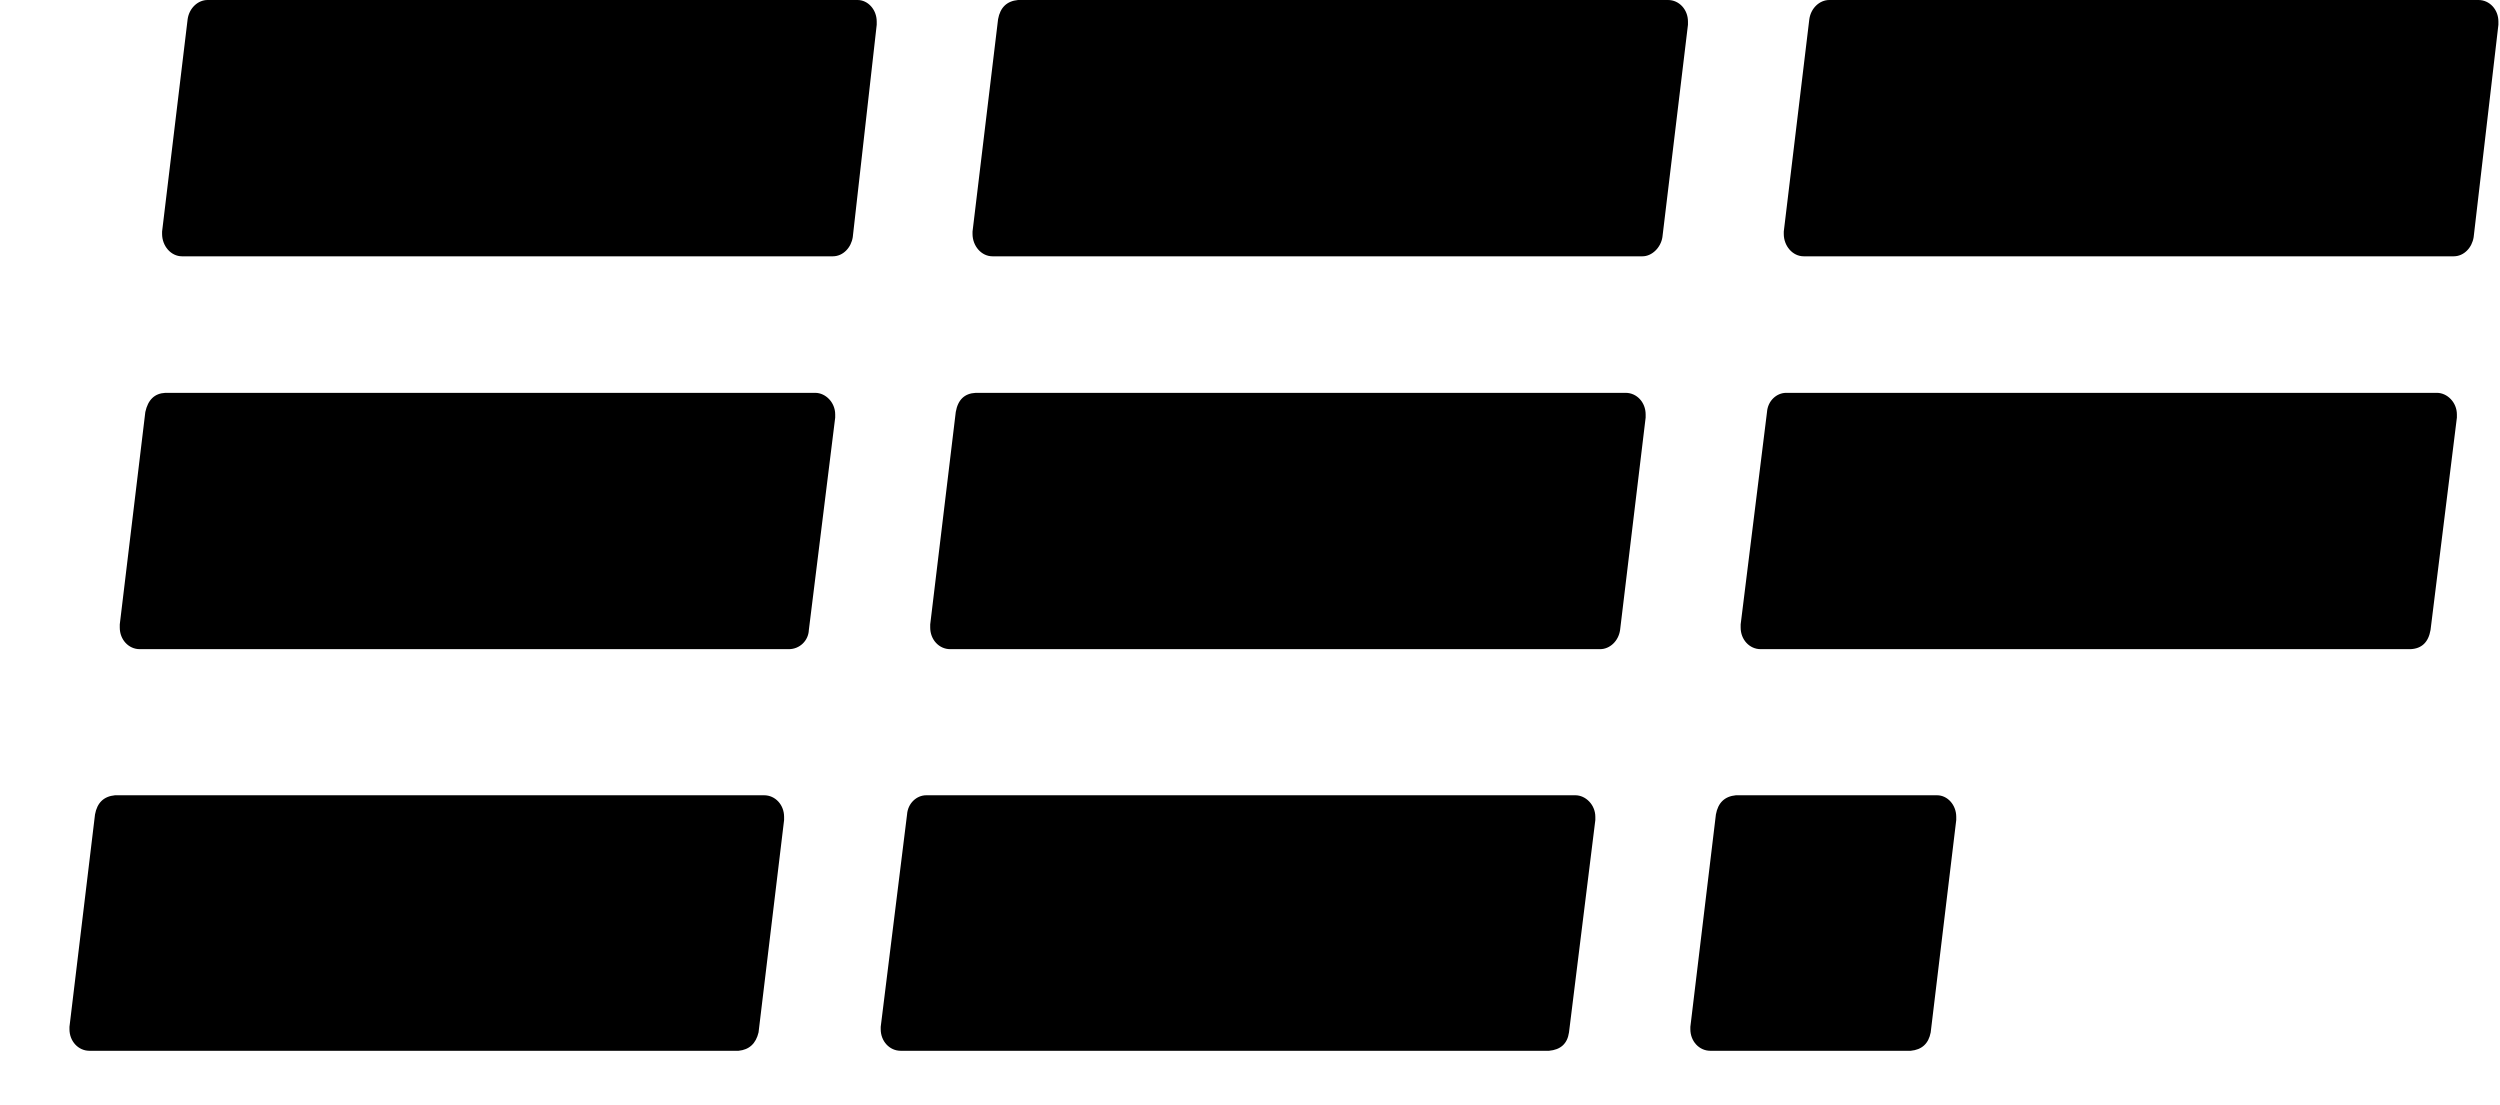
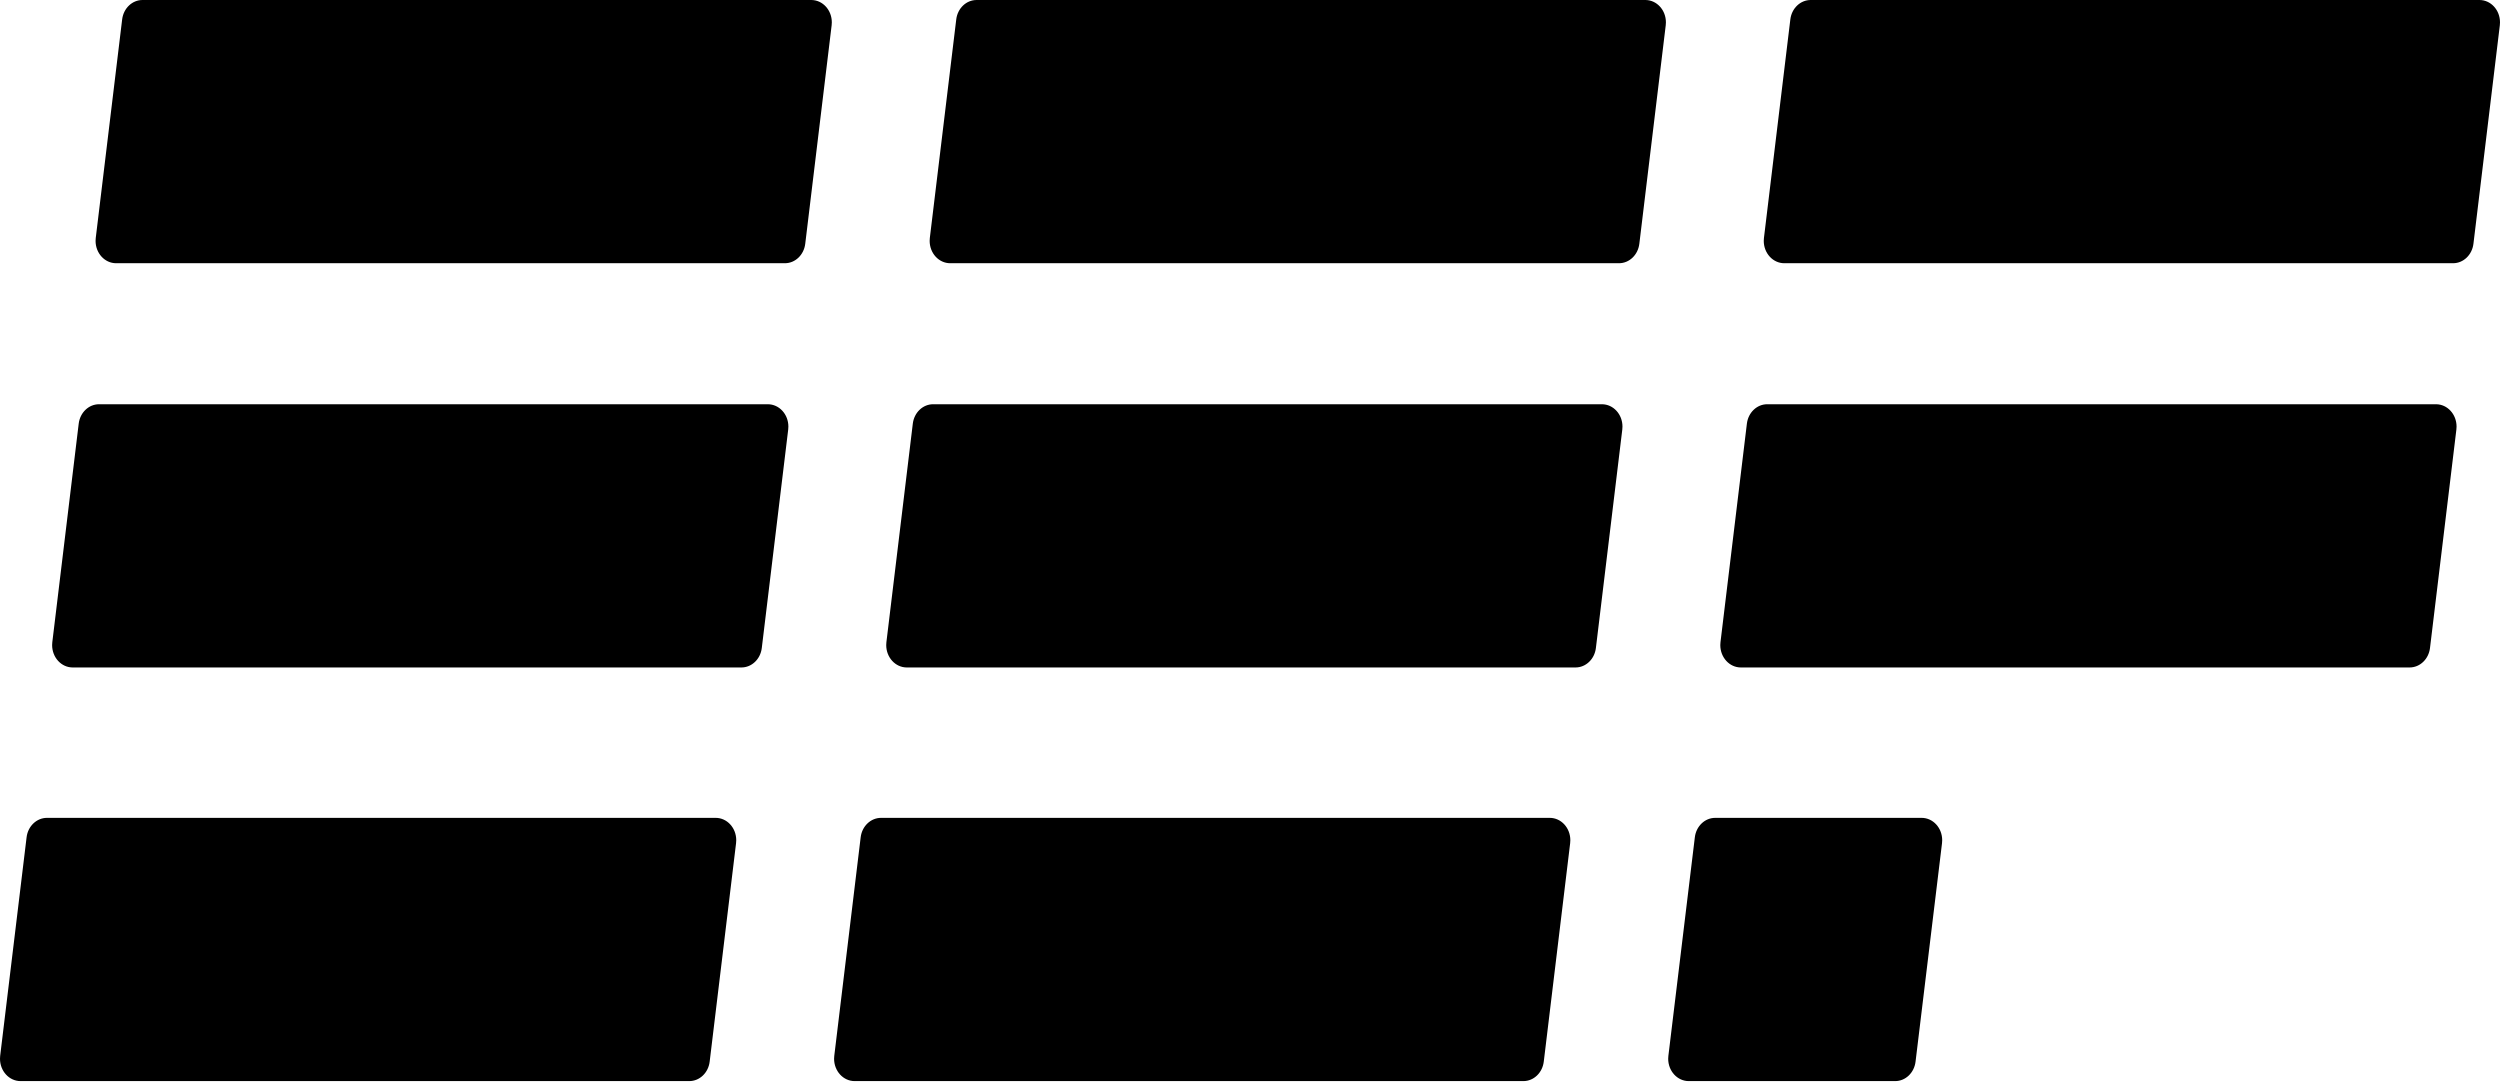
- <svg xmlns="http://www.w3.org/2000/svg" viewBox="0 0 313.1 138.3" fill="currentColor">
-   <defs>
-     <clipPath id="a" clipPathUnits="userSpaceOnUse">
-       <path fill="#00f" fill-rule="evenodd" d="M-.8 0h315.7v215.7H-.8z" />
-     </clipPath>
-   </defs>
-   <path d="M164 285c5.7 0 9.8 4.2 9.8 11 0 9.3-6.4 15.2-13.5 15.2-5.6 0-9.8-4.2-9.8-11 0-9.2 6.4-15.1 13.6-15.1m-117.8.5L44 300.2q-.5 2.9.2 4.9.9 1.9 3.4 2 2.4-.1 3.8-2t1.6-4.6v-.3l2.2-14.7h4.2l-2 14.8a14 14 0 0 1-3.2 7.8q-2.6 3-7.2 3t-6.4-3q-1.7-2.7-1-7.4l.1-.4 2.2-14.8zm-19-.4c5.6 0 9.7 4.1 9.7 11 0 9.2-6.4 15-13.4 15-5.7 0-9.8-4-9.8-10.9 0-9.2 6.4-15.1 13.5-15.1m156.1.4 8 18.4.8-5.7v-.3l1.8-12.4h4.2l-3.7 25.3h-4.3L182 292l-.7 5.4-.2.8-1.8 12.5h-4.1l3.6-25.3zm-34.3 0-3.7 25.3h-4.2l3.6-25.3zm-6.7 0-.6 3.8h-6l-3 21.5h-4.3l3.1-21.5h-6l.6-3.8zm-22.5 0 5 25.3H120l-1-5.9h-8.5l-2.7 5.9h-4.4l12.2-25.4zm-25.2 0c6.2 0 10.1 3.6 10.1 10.5 0 8.6-6 14.6-13.4 14.7H84l3.6-25.2zm-26.4 0 8 18.4.7-5.4.1-.6 1.8-12.4H83l-3.7 25.3H75L67 292l-.7 5.4-.2.8-1.8 12.5h-4.1l3.6-25.3zm-54.5 0-.6 4H4.4l-1 7h8.2l-.6 4H2.8l-1.5 10.3h-4.2l3.6-25.3zm149.8 3.7c-4.6 0-8.5 4.1-8.5 10.4 0 4.6 2.4 7.4 5.9 7.4 4.6 0 8.5-4.2 8.5-10.5 0-4.5-2.4-7.3-6-7.3m-136.9 0c-4.5 0-8.4 4.1-8.4 10.4 0 4.6 2.4 7.4 5.9 7.4 4.5 0 8.4-4.2 8.4-10.5 0-4.5-2.4-7.3-5.9-7.3m67.6.2h-3l-2.5 17.3h3c5.2 0 8.6-4.6 8.6-10.2 0-4.4-2-7-6.1-7m22.7 1.5-4.7 10.2h6.4zm83.3-55.8c3.3 0 5.4 1.4 6.5 2.9l.1.2-2.4 3.4q-1.9-2.4-4.5-2.6c-2 0-3.7 1.2-3.7 3.3 0 1.5 1 2.1 2 2.6v.1l3.4 1.7q3.5 1.8 3.4 5.5c0 5.2-3.6 9-9 9a8 8 0 0 1-6.9-3.8l-.1-.2 2.5-3.4q2.3 3.2 5.3 3.3c2.3 0 3.9-1.4 3.9-3.9 0-1.5-.9-2.2-2.5-3l-3.2-1.5c-1-.5-3.1-1.7-3.1-5.3 0-4.8 4-8.3 8.3-8.3m-40.8 0c4.2 0 6.4 2 7.1 3h.1l-2 4c-.5-1-2.7-3-5.8-3-4.2 0-8.3 3.6-8.3 10.6 0 4.4 2.3 7.3 6 7.3a9 9 0 0 0 6.5-2.8l.1-.2 1 3.6c-1.5 1.5-4 3.6-8.4 3.6-5.7 0-9.7-4.3-9.7-11 0-9.1 6.3-15.2 13.4-15.2m75.1 0c3.3 0 5.4 1.4 6.5 2.9l.1.2-2.4 3.4q-2-2.4-4.5-2.6c-2 0-3.7 1.2-3.7 3.3 0 1.5 1 2.1 2 2.6v.1l3.4 1.7q3.5 1.8 3.4 5.5c0 5.2-3.6 9-9 9a8 8 0 0 1-6.9-3.8l-.1-.2 2.5-3.4q2.3 3.2 5.3 3.3c2.3 0 3.9-1.4 3.9-3.9 0-1.5-.9-2.2-2.5-3l-3.2-1.5c-1-.5-3.1-1.7-3.1-5.3 0-4.8 4-8.3 8.3-8.3m-55.3 0c5.6 0 9.7 4 9.7 11 0 9.2-6.4 15-13.5 15-5.6 0-9.8-4-9.8-11 0-9.2 6.4-15 13.6-15m-67.5 0c5.5 0 7.6 3.3 8.3 4.3l-3.2 2.9a6 6 0 0 0-5.6-3.2c-4.5 0-8.3 4-8.3 10.6 0 4.6 2.4 7.3 5.8 7.3 3.5 0 5.2-1.5 5.5-1.8l.7-4.7h-5.1l.5-3.7h9.3l-1.5 10.1c-1 .9-4.2 4.3-10 4.3-5.5 0-9.7-3.9-9.7-10.9 0-9.4 6.5-15.3 13.3-15.3m173.6.3 2.5 18 7.9-18h5.4l-1.7 25.3h-4.2l1.4-19-8.4 19.1h-3.3l-2.8-19.2h-.1l-4.2 19.1h-4.1l5.7-25.3zm-239.6 0-3.1 21.4h7.6l-.6 4H37.8l3.6-25.4zm99.6 0-.6 4h-9.3l-.9 6.2h8.8l-.6 4H134l-1 7.2h9.5l-.6 4h-13.8l3.6-25.4zm-115.1 0c4.1 0 7 2.2 7 6.3 0 4.8-2.4 7-5.6 8l-.3.2 4.3 10.8h-5l-3.5-10.3h-2l-1.4 10.3h-4.3l3.7-25.3zm-11 0-.5 4H9.4l-1 6.2h8.8l-.5 4H7.9l-1 7.2h9.5l-.5 4H2l3.6-25.4zm255.6 0-.6 4h-9.3l-.9 6.2h8.8l-.6 4h-8.8l-1 7.2h9.6l-.6 4h-13.8l3.6-25.4zm-16 0-.6 3.9h-6l-3 21.4h-4.3l3.1-21.4h-6l.6-3.9zm-191.9 0 4.9 25.3h-4.6l-1-5.8h-8.5l-2.7 5.8h-4.4l12.1-25.3Zm145.2 0 3.5 10.9 6.5-10.9h4.7l-9.7 14.9-1.5 10.4h-4.3l1.5-10.4-5.4-14.9zm-129.9 0 8 18.5.7-5.5v-.5l1.9-12.5h4.1l-3.6 25.3H89L80.8 242l-.7 5.5v.8l-1.9 12.4h-4.1l3.6-25.3zm96.4 3.8c-4.6 0-8.5 4-8.5 10.4 0 4.5 2.4 7.4 5.9 7.4 4.5 0 8.4-4.2 8.4-10.5 0-4.5-2.4-7.3-5.8-7.3M64 240.8l-4.7 10.3h6.4zm-35.1-1.6h-2.1l-1.1 7.5h2.1c3 0 5-1.3 5-4.4q-.2-3.2-4-3.1m213-62.3c1.3 0 2.4 1.2 2.4 2.7v.4l-3.2 26.6q-.4 2.1-2.5 2.3h-25.1c-1.4 0-2.5-1.2-2.5-2.7v-.3l3.2-26.6q.4-2.2 2.5-2.4zm-146.9 0c1.4 0 2.5 1.2 2.5 2.7v.4l-3.2 26.6q-.5 2.1-2.5 2.3H10.4c-1.4 0-2.5-1.2-2.5-2.7v-.3l3.2-26.6q.4-2.2 2.5-2.4zm101.6 0c1.3 0 2.5 1.2 2.5 2.7v.4l-3.3 26.6q-.3 2.1-2.5 2.3H112c-1.4 0-2.5-1.2-2.5-2.7v-.3l3.3-26.6c.1-1.4 1.2-2.4 2.4-2.4zm107.9-50.4c1.3 0 2.5 1.2 2.5 2.7v.4l-3.3 26.6q-.4 2.3-2.5 2.4h-81.4c-1.4 0-2.5-1.2-2.5-2.7v-.4l3.3-26.6c.1-1.4 1.2-2.4 2.4-2.4zm-203.1 0c1.3 0 2.5 1.2 2.5 2.7v.4l-3.3 26.6a2.5 2.5 0 0 1-2.5 2.4H16.7c-1.4 0-2.5-1.2-2.5-2.7v-.4l3.2-26.6q.5-2.3 2.5-2.4zm101.5 0c1.4 0 2.5 1.2 2.5 2.7v.4l-3.2 26.6c-.2 1.4-1.3 2.4-2.5 2.4h-81.4c-1.4 0-2.5-1.2-2.5-2.7v-.4l3.2-26.6q.4-2.3 2.5-2.4zm106.8-49.2c1.4 0 2.5 1.2 2.5 2.7v.4L309 107c-.2 1.3-1.2 2.4-2.5 2.4h-81.4c-1.4 0-2.5-1.3-2.5-2.8v-.3l3.2-26.6c.2-1.4 1.3-2.4 2.5-2.4zm-203 0c1.3 0 2.4 1.2 2.4 2.7v.4l-3 26.6c-.2 1.3-1.2 2.4-2.5 2.4H22c-1.4 0-2.5-1.3-2.5-2.8v-.3l3.2-26.6c.2-1.4 1.3-2.4 2.5-2.4zm101.5 0c1.4 0 2.5 1.2 2.5 2.7v.4l-3.2 26.6c-.2 1.3-1.3 2.4-2.5 2.4h-81.4c-1.4 0-2.5-1.3-2.5-2.8v-.3l3.2-26.6q.4-2.2 2.5-2.4z" clip-path="url(#a)" transform="translate(.8 -77.3)" />
+ <svg xmlns="http://www.w3.org/2000/svg" width="220.009" height="95.14" viewBox="0 0 220.009 95.14" fill="currentColor">
+   <path d="M169.113 71.975c.998 0 1.807.88 1.807 1.966q0 .13-.015.257l-2.33 19.233c-.118.978-.884 1.709-1.79 1.709h-18.171c-.998 0-1.807-.88-1.807-1.966q0-.129.016-.256l2.329-19.234c.118-.978.885-1.709 1.791-1.709zm-106.128 0c.998 0 1.807.88 1.807 1.966q0 .129-.015.256L62.453 93.43c-.118.979-.884 1.71-1.791 1.71H1.807C.809 95.14 0 94.26 0 93.174q0-.128.015-.256L2.34 73.685c.118-.978.884-1.71 1.791-1.71zm73.403 0c.998 0 1.807.88 1.807 1.966q0 .129-.015.256l-2.323 19.233c-.119.979-.885 1.71-1.792 1.71H75.21c-.998 0-1.807-.88-1.807-1.966q0-.128.016-.256l2.323-19.233c.118-.978.885-1.71 1.792-1.71zm77.991-36.4c.998 0 1.807.88 1.807 1.965q0 .128-.015.256l-2.323 19.233c-.119.978-.885 1.71-1.792 1.71H153.2c-.998 0-1.807-.88-1.807-1.966q0-.129.015-.256l2.324-19.233c.118-.979.884-1.71 1.791-1.71zm-146.806 0c.998 0 1.807.88 1.807 1.965q0 .128-.015.256L67.04 57.029c-.118.978-.884 1.71-1.791 1.71H6.395c-.998 0-1.807-.88-1.807-1.966q0-.129.015-.256l2.323-19.233c.119-.979.885-1.71 1.792-1.71zm73.403 0c.998 0 1.807.88 1.807 1.965q0 .128-.015.256l-2.324 19.233c-.118.978-.884 1.71-1.791 1.71H79.798c-.998 0-1.807-.88-1.807-1.966q0-.129.015-.256l2.324-19.233c.118-.979.884-1.71 1.791-1.71zM218.202 0c.998 0 1.807.88 1.807 1.966q0 .127-.015.256l-2.323 19.233c-.119.978-.885 1.71-1.792 1.71h-58.855c-.998 0-1.807-.88-1.807-1.966q0-.129.016-.256l2.323-19.233c.118-.979.885-1.71 1.792-1.71ZM71.396 0c.998 0 1.807.88 1.807 1.966q0 .127-.015.256l-2.324 19.233c-.118.978-.884 1.71-1.791 1.71H10.218c-.998 0-1.807-.88-1.807-1.966q0-.129.015-.256L10.75 1.71C10.868.73 11.634 0 12.54 0Zm73.403 0c.998 0 1.807.88 1.807 1.966q0 .127-.015.256l-2.324 19.233c-.118.978-.884 1.71-1.791 1.71H83.62c-.998 0-1.807-.88-1.807-1.966q0-.129.015-.256L84.153 1.71C84.27.73 85.037 0 85.944 0Z" style="display:inline;stroke-width:.754" />
</svg>
